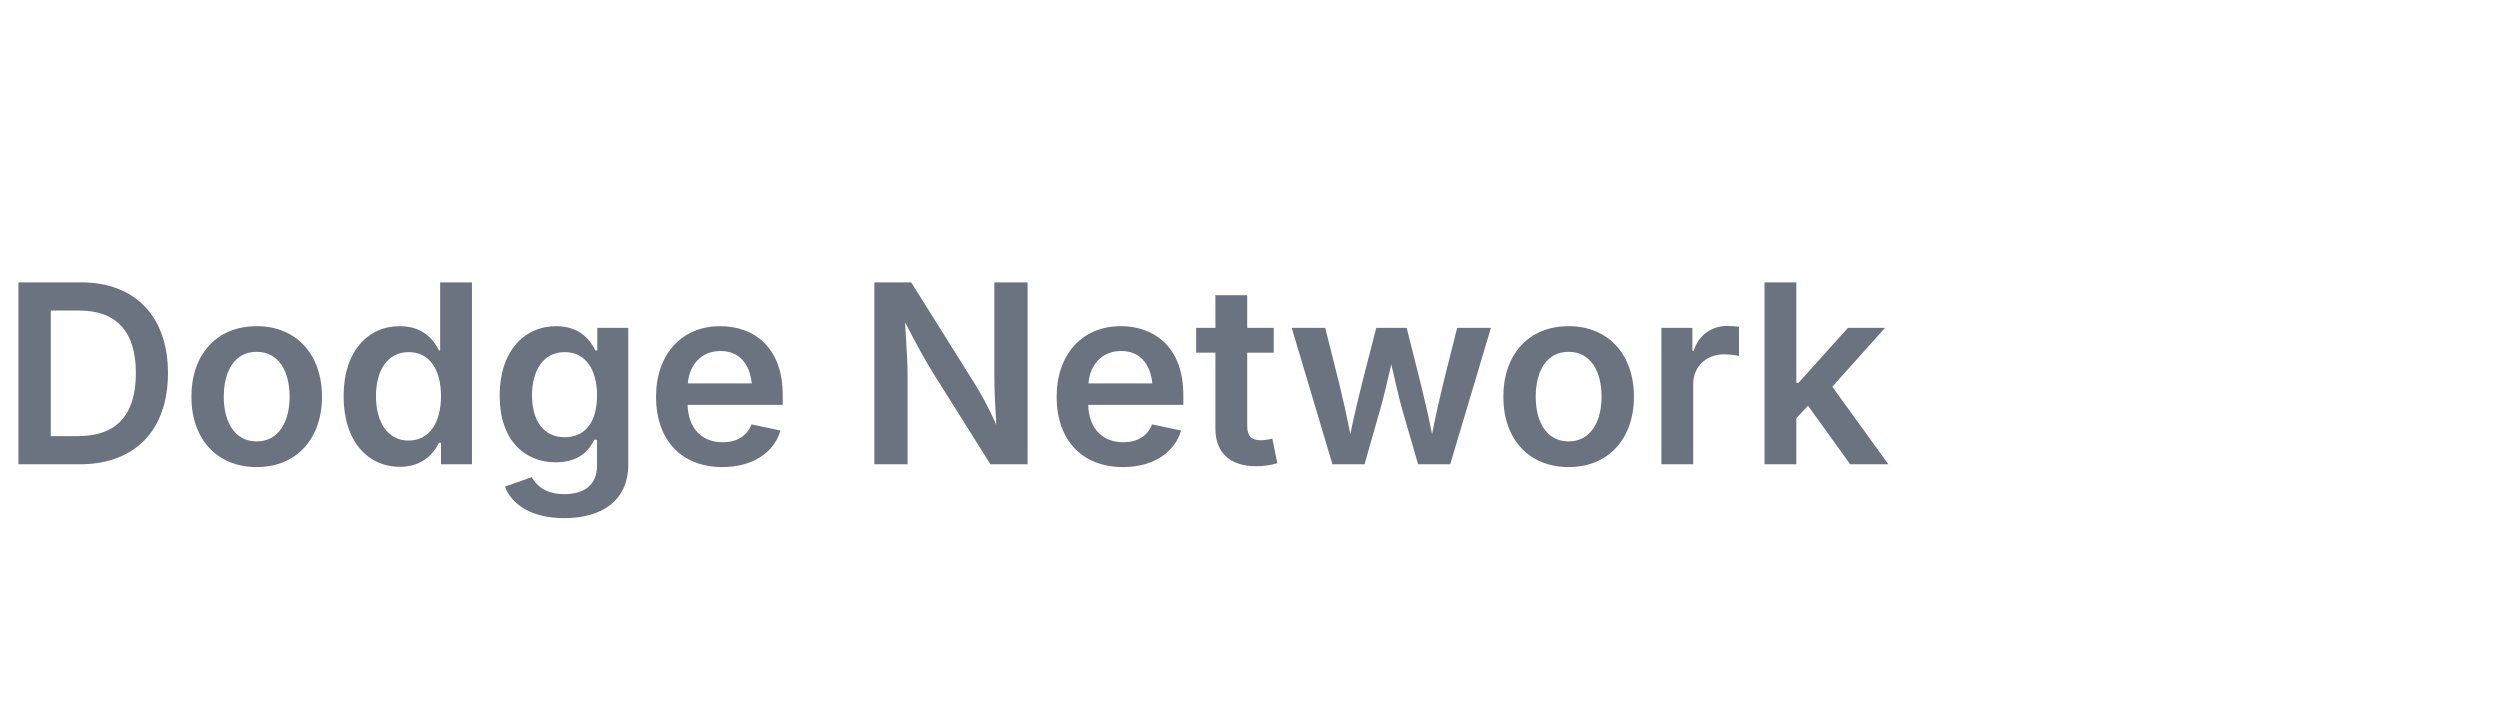
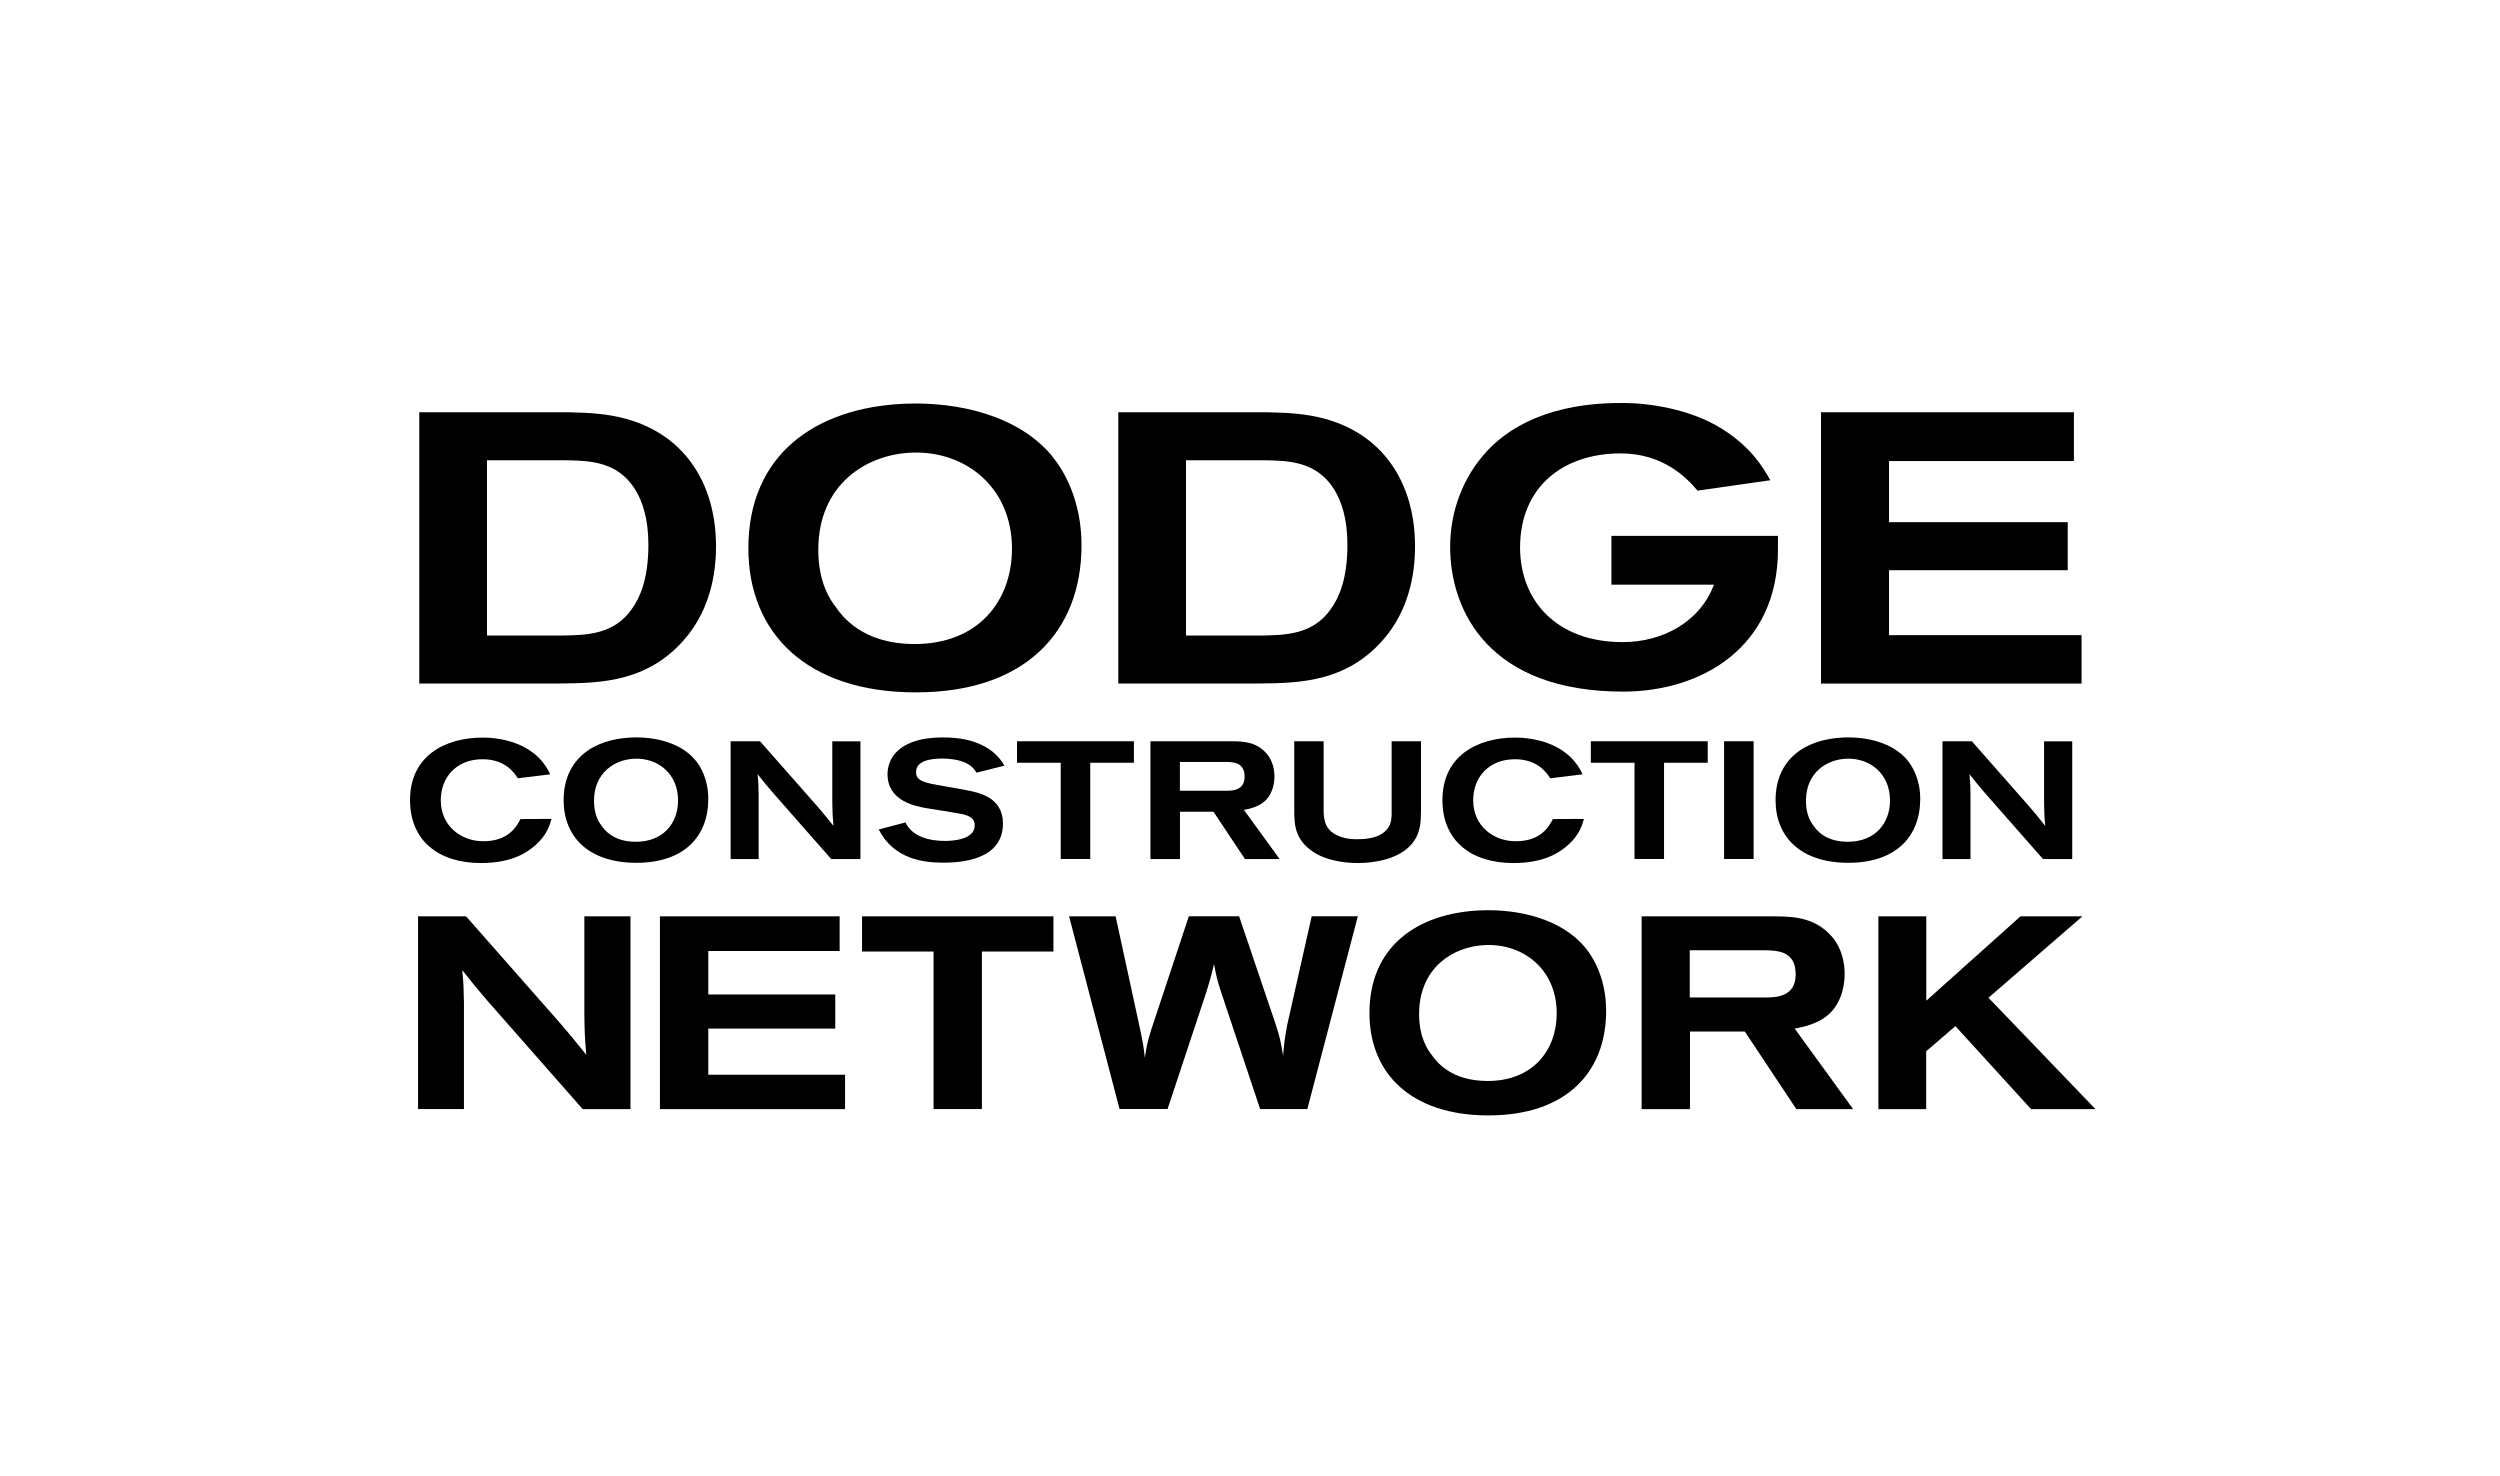
- <svg xmlns="http://www.w3.org/2000/svg" width="140" height="40" viewBox="0 0 140 40" fill="none">
-   <text x="0" y="26" font-family="system-ui, -apple-system, sans-serif" font-size="14" font-weight="600" fill="#6B7280">Dodge Network</text>
+ <svg xmlns="http://www.w3.org/2000/svg" id="Layer_1" viewBox="0 0 326.81 192.84">
+   <defs>
+     <style>.cls-1{stroke-width:0px;}</style>
+   </defs>
+   <path class="cls-1" d="M54.82,53.89h19.39c1.31.05,2.61.05,3.92.2,10.35.95,15.47,8.19,15.47,17.33,0,4.07-1,8.09-3.47,11.35-4.97,6.48-11.66,6.53-17.03,6.58h-18.29v-35.47ZM63.66,60.17v22.91h9.8c3.17-.05,6.78-.1,9.14-3.47,1.05-1.46,2.16-3.92,2.16-8.39,0-3.37-.75-5.68-1.76-7.28-2.31-3.67-6.03-3.72-9.09-3.77h-10.25Z" />
+   <path class="cls-1" d="M137.56,59.67c1.46,1.76,3.82,5.68,3.82,11.6,0,11.3-7.33,19.24-21.65,19.24s-21.9-7.79-21.9-18.84c0-12.21,8.74-18.39,20.4-18.89,6.98-.3,14.92,1.51,19.34,6.88ZM106.97,71.88c0,4.32,1.6,6.58,2.26,7.44.85,1.21,3.47,4.87,10.35,4.87,8.29,0,12.71-5.63,12.71-12.46,0-7.94-5.98-12.81-13.06-12.56-5.93.2-12.26,4.12-12.26,12.71Z" />
+   <path class="cls-1" d="M146.2,53.89h19.39c1.31.05,2.61.05,3.92.2,10.35.95,15.47,8.19,15.47,17.33,0,4.07-1,8.09-3.47,11.35-4.97,6.48-11.65,6.53-17.03,6.58h-18.29v-35.47ZM155.04,60.17v22.91h9.8c3.16-.05,6.78-.1,9.14-3.47,1.05-1.46,2.16-3.92,2.16-8.39,0-3.37-.75-5.68-1.76-7.28-2.31-3.67-6.03-3.72-9.09-3.77h-10.25Z" />
+   <path class="cls-1" d="M238.05,53.89h33.06v6.38h-24.17v7.99h23.36v6.28h-23.36v8.49h25.17v6.33h-34.06v-35.47Z" />
+   <path class="cls-1" d="M232.42,71.85c0,12.79-10.01,18.56-20.23,18.56-17.47,0-22.62-10.45-22.62-18.94,0-4.62,1.66-9.09,4.82-12.51,5.88-6.28,15.07-6.28,17.83-6.28,3.18,0,8.65.73,12.87,3.37,3.87,2.42,5.43,5.12,6.33,6.73l-9.51,1.36c-1.46-1.76-4.58-4.87-10.04-4.87-7.58,0-13.16,4.42-13.16,12.31,0,6.93,4.77,12.36,13.41,12.36,5.37,0,10.17-2.76,11.93-7.51h-13.4v-6.38h21.77v1.81Z" />
+   <path class="cls-1" d="M72.1,107.06c-.29.96-.63,2.07-2.01,3.34-1.24,1.13-3.29,2.42-7.22,2.42-5.47,0-9.27-2.86-9.27-8.24,0-5.8,4.62-8.16,9.49-8.16,1.77,0,6.82.39,8.83,4.8l-4.23.52c-.41-.65-1.61-2.49-4.6-2.49-3.49,0-5.47,2.42-5.47,5.36,0,3.36,2.64,5.36,5.56,5.36,3.33,0,4.36-1.96,4.86-2.9l4.06-.02Z" />
+   <path class="cls-1" d="M90.93,99.4c.63.76,1.66,2.46,1.66,5.04,0,4.91-3.18,8.35-9.4,8.35s-9.51-3.38-9.51-8.18c0-5.3,3.79-7.98,8.85-8.2,3.03-.13,6.48.65,8.39,2.99ZM77.65,104.7c0,1.88.7,2.86.98,3.23.37.52,1.51,2.11,4.49,2.11,3.6,0,5.52-2.44,5.52-5.41,0-3.45-2.59-5.56-5.67-5.45-2.57.09-5.32,1.79-5.32,5.52Z" />
+   <path class="cls-1" d="M95.51,96.9h3.84l7.55,8.57c.92,1.07,1.09,1.29,2.05,2.49-.13-1.46-.13-1.85-.15-3.18v-7.87h3.68v15.39h-3.82l-7.63-8.68c-.81-.94-1.14-1.33-1.99-2.42.11,1.18.11,1.44.13,2.62v8.48h-3.66v-15.39Z" />
+   <path class="cls-1" d="M118.37,107.51c.87,1.85,3.07,2.42,5.17,2.42.94,0,3.88-.15,3.88-2.03,0-1.11-1.07-1.37-1.9-1.53-.63-.13-3.79-.61-4.51-.74-1.42-.26-4.99-.94-4.99-4.43,0-.76.22-1.55.61-2.18,1.29-2.07,4.12-2.62,6.56-2.62,2.25,0,3.97.33,5.56,1.2,1.57.85,2.25,1.98,2.55,2.49l-3.66.92c-.13-.24-.44-.81-1.35-1.26-1.03-.5-2.36-.59-3.1-.59-1.7,0-3.44.33-3.44,1.79,0,1,.89,1.26,2.05,1.53.63.13,3.77.65,4.49.81,1.79.33,4.82.98,4.82,4.36,0,4.95-5.89,5.12-7.83,5.12-2.53,0-6.43-.44-8.41-4.34l3.51-.92Z" />
+   <path class="cls-1" d="M132.94,96.9h15.29v2.81h-5.71v12.58h-3.86v-12.58h-5.71v-2.81Z" />
+   <path class="cls-1" d="M150.38,96.9h10.6c1.75,0,3.34.15,4.62,1.64.78.92,1,2.07,1,2.97,0,1.18-.39,2.57-1.48,3.4-.83.63-1.9.85-2.51.96l4.67,6.43h-4.53l-4.12-6.19h-4.38v6.19h-3.86v-15.39ZM154.24,103.37h6.15c.83,0,2.31-.11,2.31-1.83,0-.31-.04-.83-.31-1.2-.28-.37-.65-.74-2.18-.74h-5.97v3.77Z" />
+   <path class="cls-1" d="M169.19,96.9h3.84v9.05c0,1.37.28,2.53,1.74,3.23,1.24.59,2.36.55,3.49.5,1.46-.13,2.4-.52,3.01-1.22.37-.44.7-.94.65-2.49v-9.07h3.84v8.94c-.02,1.64-.02,3.18-1.33,4.62-1.59,1.77-4.56,2.36-6.89,2.36-1.09,0-2.18-.11-3.25-.37-.74-.17-1.7-.48-2.66-1.11-2.42-1.64-2.44-3.66-2.44-5.49v-8.94Z" />
+   <path class="cls-1" d="M207.06,107.06c-.28.96-.63,2.07-2.01,3.34-1.24,1.13-3.29,2.42-7.22,2.42-5.47,0-9.27-2.86-9.27-8.24,0-5.8,4.62-8.16,9.49-8.16,1.76,0,6.82.39,8.83,4.8l-4.23.52c-.42-.65-1.61-2.49-4.6-2.49-3.49,0-5.47,2.42-5.47,5.36,0,3.36,2.64,5.36,5.56,5.36,3.34,0,4.36-1.96,4.86-2.9l4.06-.02Z" />
+   <path class="cls-1" d="M207.95,96.9h15.29v2.81h-5.71v12.58h-3.86v-12.58h-5.71v-2.81Z" />
+   <path class="cls-1" d="M225.38,96.9h3.86v15.39h-3.86v-15.39Z" />
+   <path class="cls-1" d="M249.36,99.4c.63.76,1.66,2.46,1.66,5.04,0,4.91-3.18,8.35-9.4,8.35s-9.51-3.38-9.51-8.18c0-5.3,3.79-7.98,8.85-8.2,3.03-.13,6.48.65,8.4,2.99ZM236.08,104.7c0,1.88.7,2.86.98,3.23.37.52,1.5,2.11,4.49,2.11,3.6,0,5.52-2.44,5.52-5.41,0-3.45-2.59-5.56-5.67-5.45-2.57.09-5.32,1.79-5.32,5.52Z" />
+   <path class="cls-1" d="M253.93,96.9h3.84l7.54,8.57c.92,1.07,1.09,1.29,2.05,2.49-.13-1.46-.13-1.85-.15-3.18v-7.87h3.68v15.39h-3.82l-7.63-8.68c-.81-.94-1.13-1.33-1.98-2.42.11,1.18.11,1.44.13,2.62v8.48h-3.66v-15.39Z" />
+   <path class="cls-1" d="M54.65,119.79h6.28s12.35,14.03,12.35,14.03c1.5,1.75,1.78,2.11,3.36,4.07-.21-2.39-.21-3.03-.25-5.21v-12.89h6.03s0,25.2,0,25.2h-6.25s-12.49-14.21-12.49-14.21c-1.32-1.54-1.86-2.18-3.25-3.96.18,1.93.18,2.36.22,4.28v13.88h-6s0-25.2,0-25.2Z" />
+   <path class="cls-1" d="M86.28,119.79h23.48v4.53h-17.17s0,5.68,0,5.68h16.6v4.46h-16.6s0,6.03,0,6.03h17.88v4.5h-24.2s0-25.2,0-25.2Z" />
+   <path class="cls-1" d="M112.69,119.79h25.02v4.6h-9.35s0,20.59,0,20.59h-6.32s0-20.59,0-20.59h-9.35v-4.6Z" />
+   <path class="cls-1" d="M139.74,119.79h6.1s3.28,15.13,3.28,15.13c.29,1.39.36,1.82.54,3.35.25-1.64.32-1.96.79-3.53l4.96-14.96h6.57s4.75,14.03,4.75,14.03c.57,1.75.68,2.21,1,4.21.14-1.71.21-2.21.53-4l3.21-14.24h6.03s-6.6,25.2-6.6,25.2h-6.17s-5.1-15.28-5.1-15.28c-.54-1.68-.61-2-.93-3.68-.39,1.68-.5,2-.97,3.57l-5.1,15.38h-6.28s-6.6-25.2-6.6-25.2Z" />
+   <path class="cls-1" d="M207.25,123.9c1.04,1.25,2.71,4.03,2.71,8.24,0,8.03-5.21,13.67-15.38,13.67s-15.56-5.53-15.56-13.38c0-8.67,6.21-13.06,14.49-13.42,4.96-.21,10.6,1.07,13.74,4.89ZM185.51,132.57c0,3.07,1.14,4.68,1.61,5.28.61.86,2.46,3.46,7.35,3.46,5.89,0,9.03-4,9.03-8.85,0-5.64-4.25-9.1-9.28-8.92-4.21.14-8.71,2.93-8.71,9.03Z" />
+   <path class="cls-1" d="M214.58,119.79h17.35c2.85,0,5.46.25,7.57,2.68,1.28,1.5,1.64,3.39,1.64,4.85,0,1.93-.64,4.21-2.43,5.57-1.36,1.03-3.11,1.39-4.1,1.57l7.64,10.53h-7.42s-6.74-10.14-6.74-10.14h-7.17s0,10.14,0,10.14h-6.32s0-25.2,0-25.2ZM220.9,130.39h10.06c1.36,0,3.78-.18,3.78-3,0-.5-.07-1.36-.5-1.96-.47-.61-1.07-1.21-3.57-1.21h-9.78s0,6.17,0,6.17Z" />
+   <path class="cls-1" d="M245.56,119.79h6.25v11.03s12.31-11.03,12.31-11.03h8.1s-12.28,10.64-12.28,10.64l13.99,14.56h-8.42s-9.89-10.85-9.89-10.85l-3.82,3.28v7.57h-6.25s0-25.2,0-25.2Z" />
</svg>
